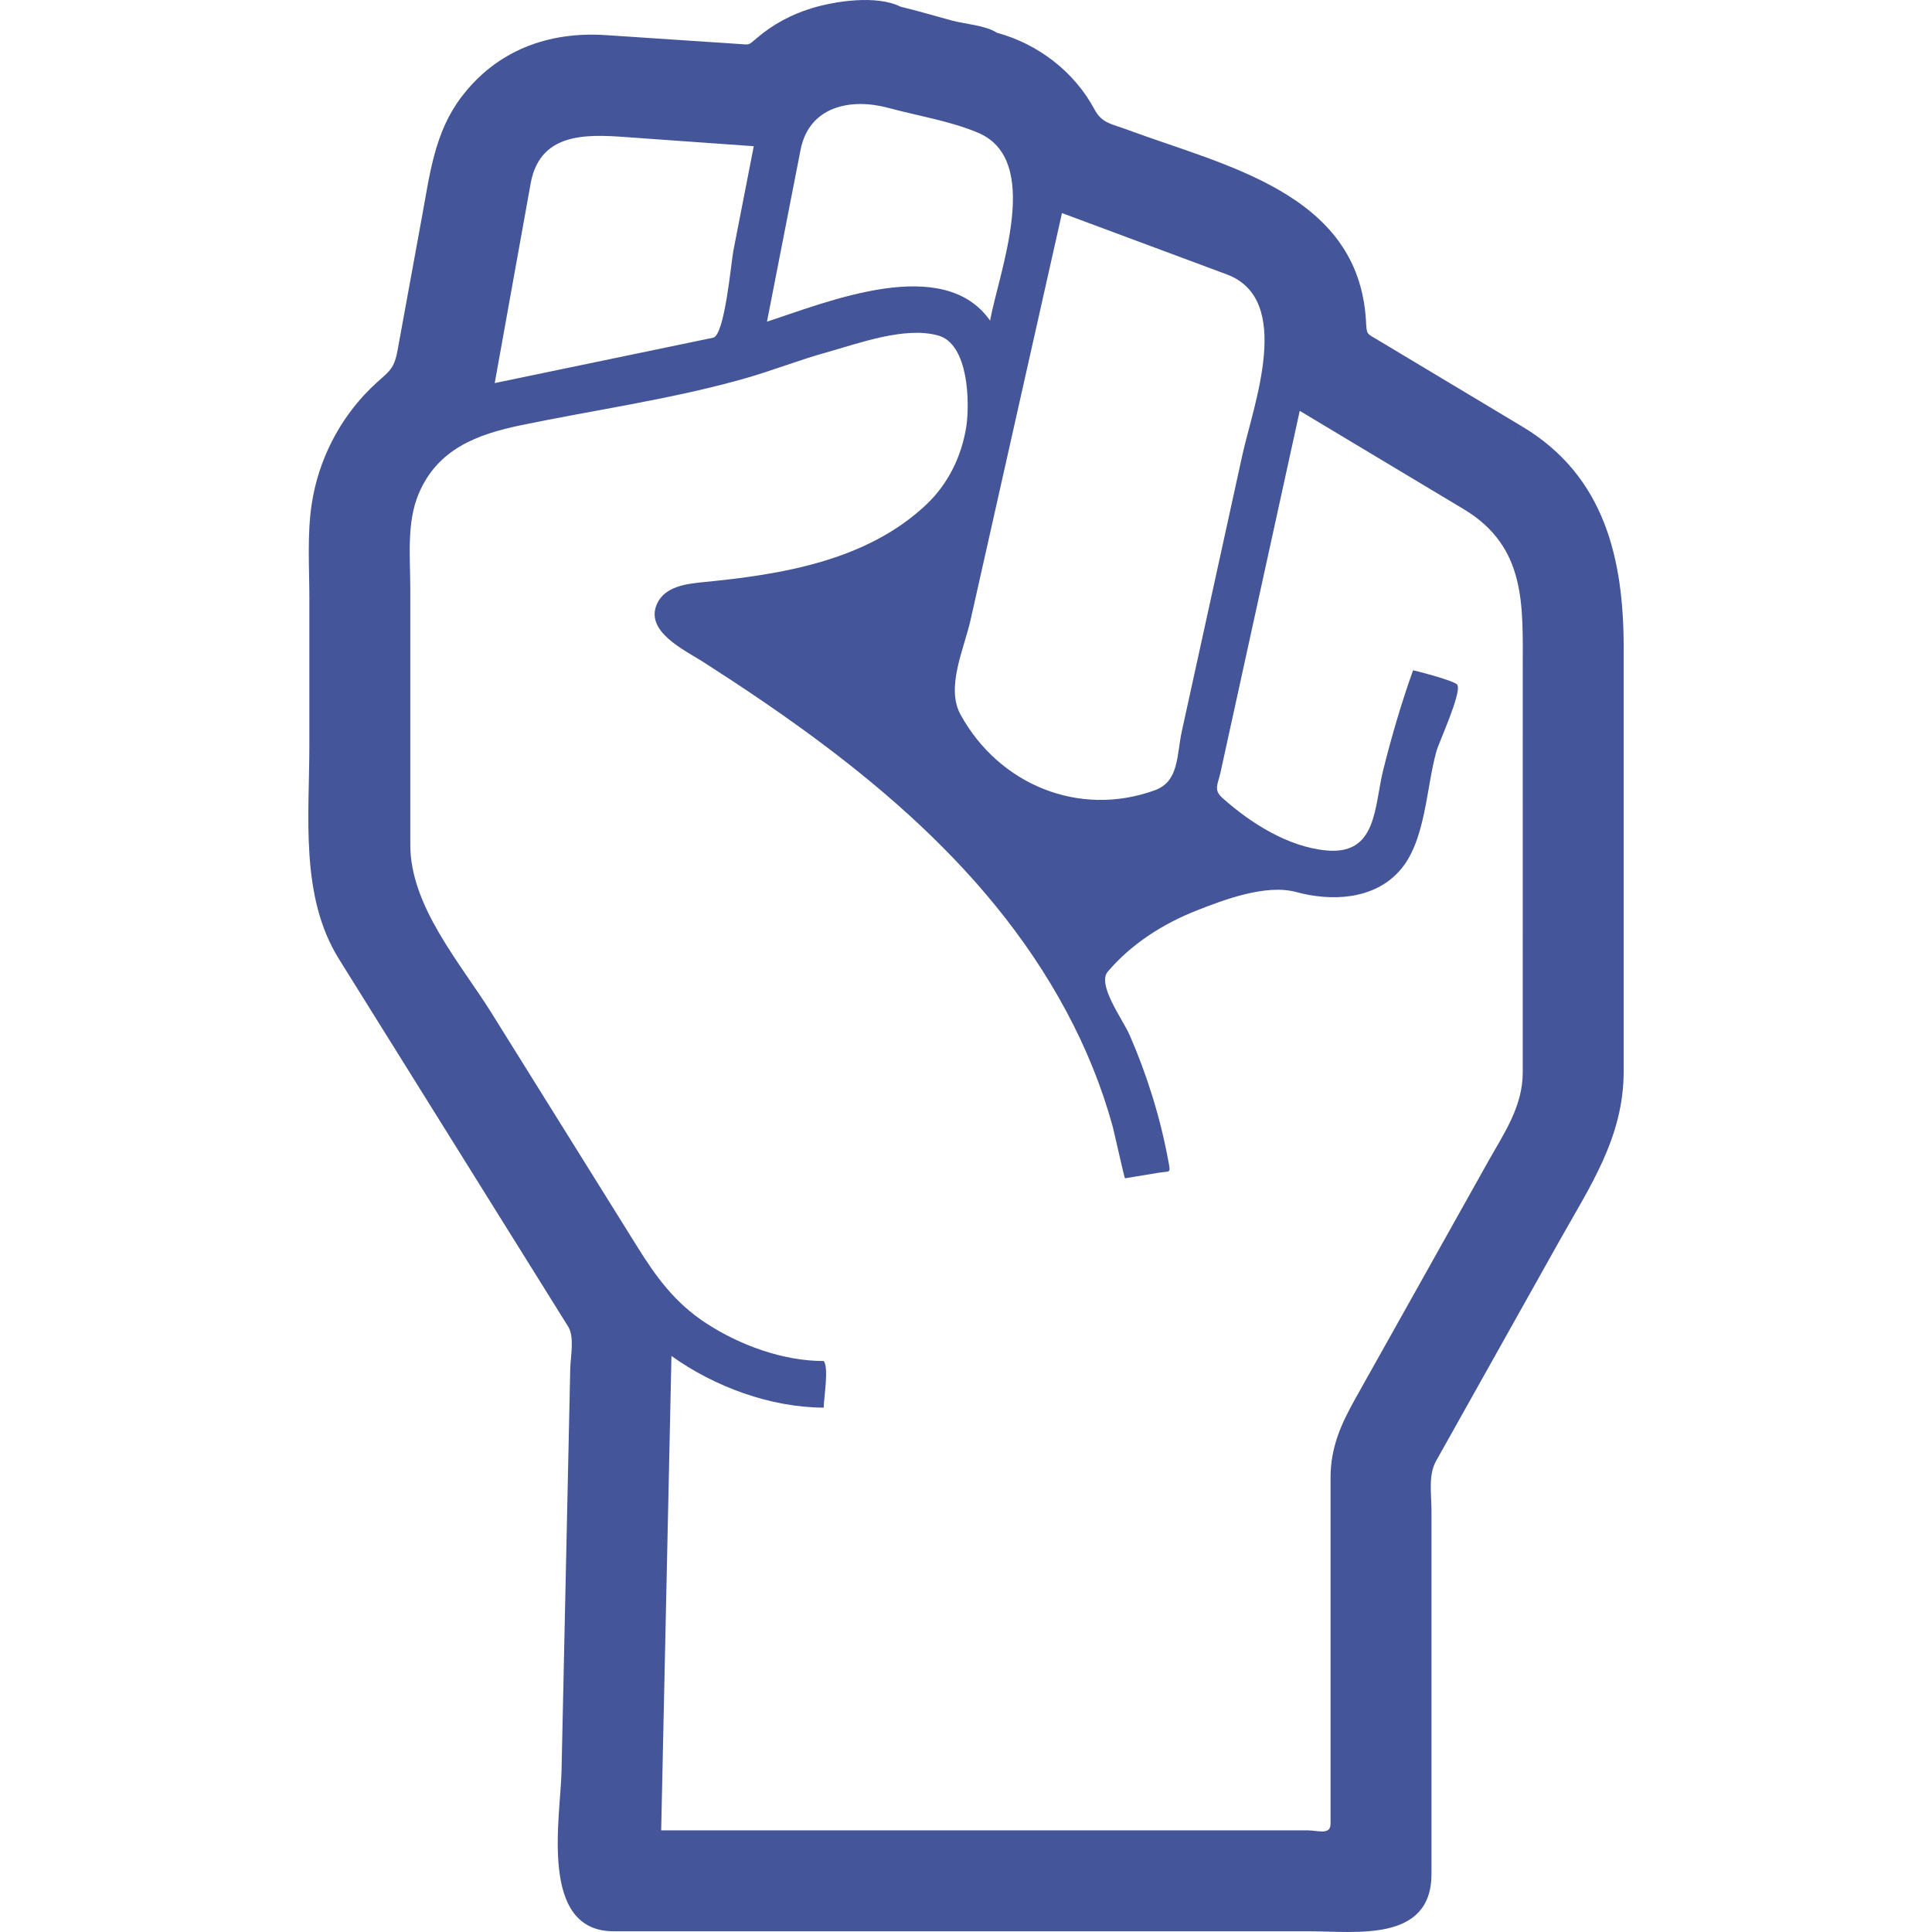
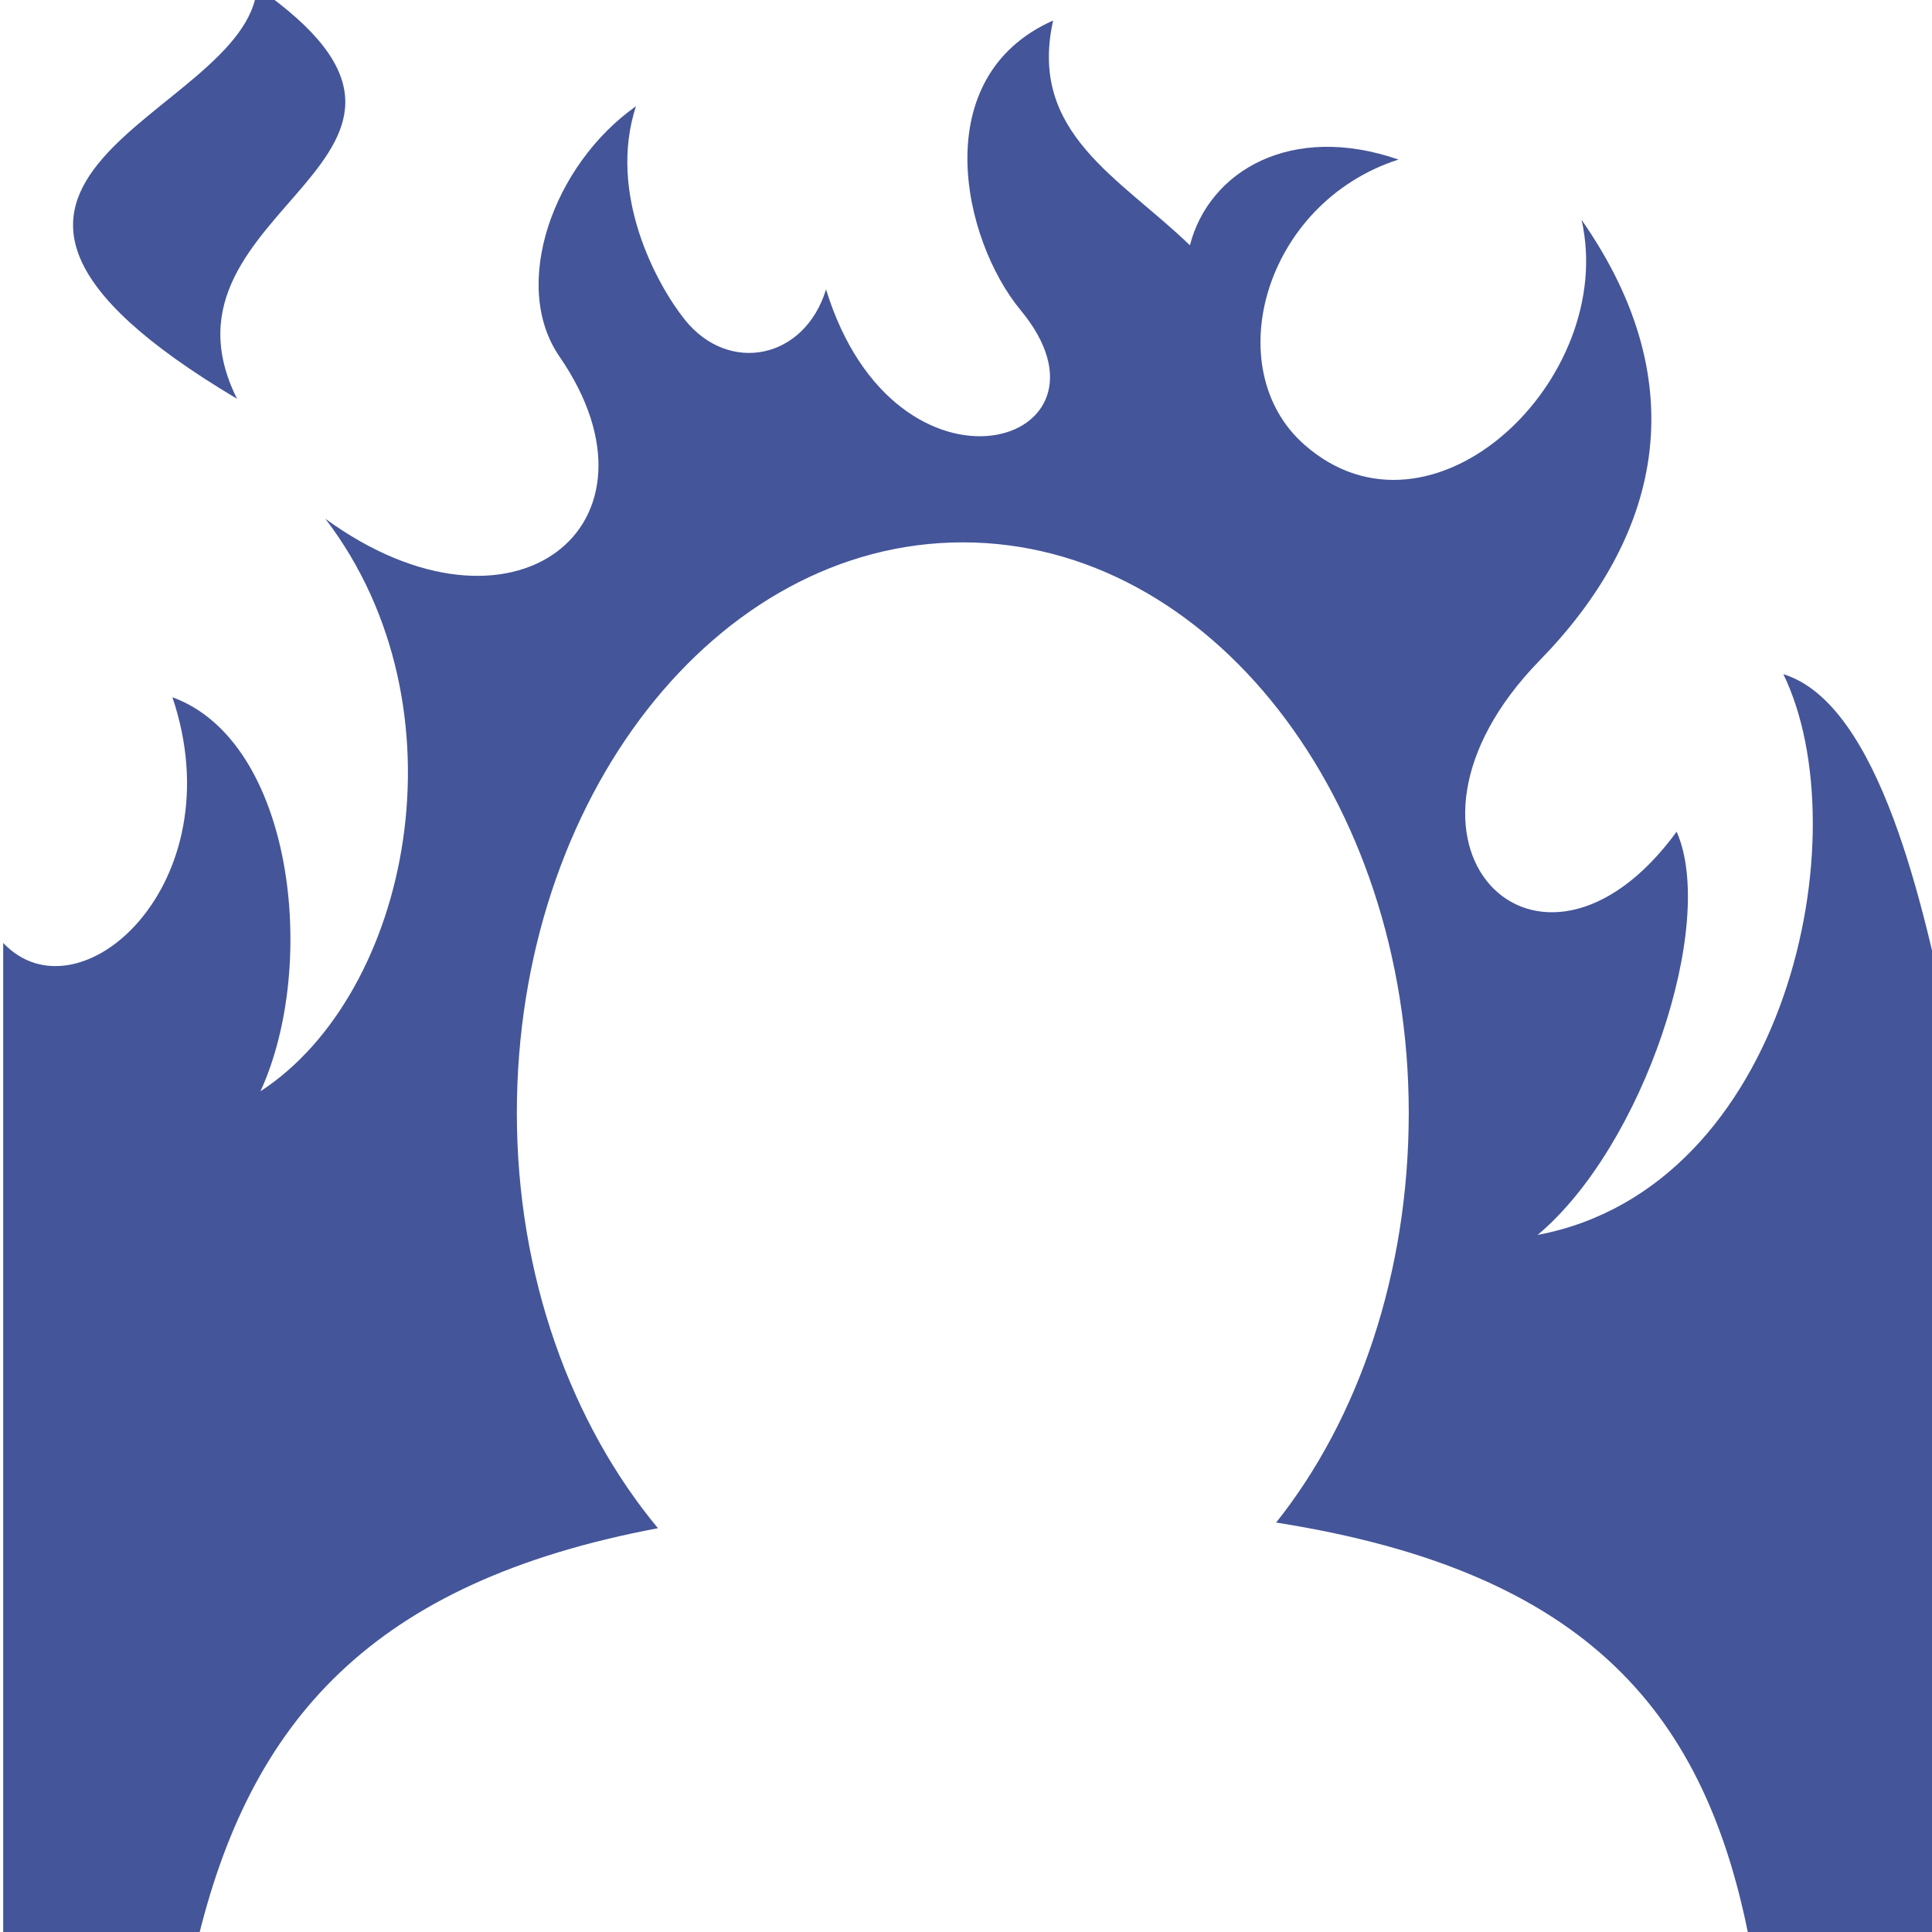
- <svg xmlns="http://www.w3.org/2000/svg" version="1.1" id="_x32_" viewBox="0 0 512 512" xml:space="preserve">
-   <style type="text/css">
- 	.st0{fill: #445599;}
- </style>
-   <g>
-     <path class="st0" d="M403.541,113.118c-1.414,2.353-2.827,4.699-4.241,7.052c1.414-2.353,2.82-4.699,4.233-7.052   c-8.064-4.836-16.136-9.679-24.201-14.514c-4.61-2.763-9.228-5.526-13.839-8.297c-3.526-2.113-3.261-1.454-3.51-5.51   c-2.088-33.743-37.519-40.859-63.318-50.458c-4.008-1.494-6.626-1.623-8.618-5.35c-5.341-9.984-14.964-17.358-25.848-20.306   c-2.932-1.952-8.643-2.338-12.008-3.253c-4.506-1.221-8.987-2.57-13.526-3.654c-6.354-3.173-17.357-1.51-23.727,0.457   c-5.229,1.607-10.104,4.225-14.273,7.776c-2.45,2.088-1.92,1.839-4.682,1.654c-11.84-0.796-23.672-1.59-35.51-2.362   c-15.101-0.98-28.819,4.008-38.226,16.442c-6.996,9.238-8.305,20.137-10.313,31.109c-2.201,12.048-4.402,24.088-6.602,36.128   c-1.012,5.526-2.7,5.599-7.085,9.912c-8.369,8.225-13.887,19.116-15.646,30.723c-1.229,8.121-0.618,16.715-0.618,24.891   c0,13.013,0,26.025,0,39.036c0,18.788-2.522,39.985,7.847,56.619c20.257,32.474,40.506,64.956,60.763,97.438   c1.695,2.723,0.595,8.176,0.53,11.012c-0.208,9.775-0.425,19.558-0.634,29.325c-0.562,25.824-1.124,51.638-1.679,77.454   c-0.265,12.321-6.12,42.418,13.816,42.418c12.546,0,25.093,0,37.639,0c48.9,0,97.8,0,146.699,0   c12.265,0,32.394,3.037,32.394-15.204c0-20.763,0-41.519,0-62.274c0-11.373,0-22.747,0-34.12c0-4.097-0.892-9.285,1.205-13.012   c10.9-19.454,21.807-38.907,32.706-58.362c8.146-14.522,17.021-27.486,17.021-44.9c0-15.92,0-31.847,0-47.774   c0-21.503,0-43.012,0-64.515C430.288,148.275,425.348,126.235,403.541,113.118C403.541,113.118,420.127,123.094,403.541,113.118z    M325.083,72.708c17.832,6.634,7.052,34.666,4.152,47.896c-5.35,24.386-10.691,48.771-16.032,73.158   c-1.414,6.418-0.674,13.341-7.229,15.686c-20.016,7.237-41.189-1.51-51.382-20c-4.032-7.237,0.876-17.414,2.602-25.084   c2.691-11.992,5.39-23.992,8.088-35.984c5.382-23.968,10.771-47.944,16.153-71.912C295.983,61.881,310.537,67.295,325.083,72.708   C328.192,73.865,325.083,72.708,325.083,72.708z M212.151,39.736c2.289-11.711,13.478-13.783,23.212-11.156   c7.783,2.104,16.362,3.454,23.808,6.587c17.164,7.22,5.695,36.554,3.204,49.791c-12.37-17.647-42.924-5.004-59.117,0.288   C206.223,70.074,209.186,54.909,212.151,39.736C212.986,35.455,212.151,39.736,212.151,39.736z M140.632,48.588   c2.642-14.562,16.747-12.86,27.606-12.088c10.506,0.747,21.012,1.502,31.518,2.248c-1.799,9.237-3.606,18.466-5.406,27.695   c-0.594,3.052-2.273,22.41-5.358,23.052c-19.293,4.008-38.586,8.016-57.887,12.024C134.279,83.873,137.46,66.235,140.632,48.588   C141.315,44.821,140.632,48.588,140.632,48.588z M403.541,284.195c0,9.068-4.955,16.121-9.197,23.679   c-6.128,10.956-12.265,21.904-18.394,32.851c-5.574,9.936-11.132,19.872-16.706,29.808c-3.792,6.771-6.635,12.931-6.635,21.108   c0,21.51,0,43.02,0,64.522c0,9.06,0,18.112,0,27.164c0,3.092-3.357,1.736-6.08,1.736c-57.109,0-114.21,0-171.31,0   c0.908-41.904,1.816-83.816,2.723-125.72c11.414,8.169,26.209,13.639,40.353,13.696c0-2.442,1.422-10.571,0-12.354   c-10.802,0-22.256-4.193-31.204-10.04c-8.225-5.374-13.197-12.218-18.185-20.217c-12.868-20.643-25.735-41.269-38.603-61.904   c-8.233-13.204-21.574-28.329-21.574-44.619c0-22.666,0-45.317,0-67.976c0-8.161-1.012-17.382,2.217-25.06   c5.036-11.96,15.622-15.791,27.173-18.193c19.574-4.065,39.936-6.892,59.165-12.354c7.308-2.072,14.417-4.9,21.759-6.939   c8.514-2.378,20.738-6.948,29.598-4.466c8.072,2.265,8.353,17.695,7.462,23.984c-1.212,7.936-4.803,15.342-10.682,20.876   c-15.92,14.972-38.627,18.53-59.398,20.53c-4.386,0.458-9.759,1.181-11.856,5.599c-3.494,7.389,7.31,12.402,12.113,15.47   c37.879,24.233,74.795,52.37,96.418,92.844c5.141,9.607,9.27,19.752,12.161,30.257c0.386,1.406,3.116,13.815,3.285,13.783   c2.924-0.482,5.856-0.964,8.78-1.454c3.35-0.554,3.366,0.41,2.634-3.478c-1.076-5.759-2.498-11.454-4.241-17.044   c-1.687-5.422-3.678-10.755-5.944-15.96c-1.832-4.201-8.739-13.39-5.791-16.844c6.233-7.309,14.482-12.586,23.357-16.112   c7.446-2.956,18.594-7.132,26.522-4.98c9.253,2.522,20.482,2.105,27.334-5.502c7.06-7.75,7.108-22.016,9.872-31.783   c0.707-2.506,6.747-15.526,5.542-17.606c-0.667-1.149-11.719-3.888-11.727-3.872c-3.084,8.626-5.678,17.47-7.896,26.354   c-2.441,9.783-1.574,22.61-15.004,21.406c-10.209-0.916-20.161-7.261-27.638-13.928c-2.418-2.152-1.189-3.63-0.514-6.683   c2.441-11.164,4.892-22.337,7.341-33.502c4.555-20.795,9.116-41.598,13.672-62.394c14.482,8.682,28.972,17.374,43.454,26.056   c16.634,9.976,15.646,25.47,15.646,42.12C403.541,212.773,403.541,248.484,403.541,284.195   C403.541,288.428,403.541,284.195,403.541,284.195z" />
-   </g>
+ <svg xmlns="http://www.w3.org/2000/svg" fill="#445599" viewBox="1.5 1.5 29 29" version="1.1">
+   <path d="M28.268 11.618c1.161 2.381 0.076 7.706-3.688 8.419 1.591-1.333 2.694-4.677 2.087-6.053-2.072 2.835-4.713 0.152-2.053-2.574 1.768-1.812 2.379-4.099 0.626-6.61 0.542 2.394-2.25 5.059-4.162 3.374-1.291-1.137-0.61-3.628 1.414-4.279-1.606-0.556-2.843 0.168-3.131 1.287-1.052-1.018-2.432-1.685-2.053-3.374l-0-0c-1.906 0.846-1.363 3.292-0.487 4.349 1.668 2.013-1.867 3.107-2.922-0.313-0.32 1.050-1.461 1.281-2.122 0.452-0.418-0.524-1.161-1.883-0.731-3.201-1.244 0.878-1.887 2.684-1.148 3.757 1.744 2.533-0.699 4.484-3.514 2.435 2.172 2.844 1.261 7.141-0.974 8.593 0.875-1.909 0.492-5.254-1.322-5.914 0.946 2.803-1.402 4.891-2.54 3.688v15.045h2.901c0.795-3.373 2.633-5.452 6.927-6.26-1.297-1.563-2.118-3.778-2.118-6.233 0-4.729 2.992-8.565 6.694-8.565s6.694 3.837 6.694 8.565c0 2.395-0.75 4.593-1.991 6.148 4.698 0.739 6.466 2.878 7.119 6.345h2.998v-13.688c-0.383-1.85-1.051-4.946-2.505-5.392zM5.058 7.486c-1.45-2.901 4.029-3.59 0.3-6.178-0.139 1.972-5.941 2.821-0.3 6.178z" />
</svg>
